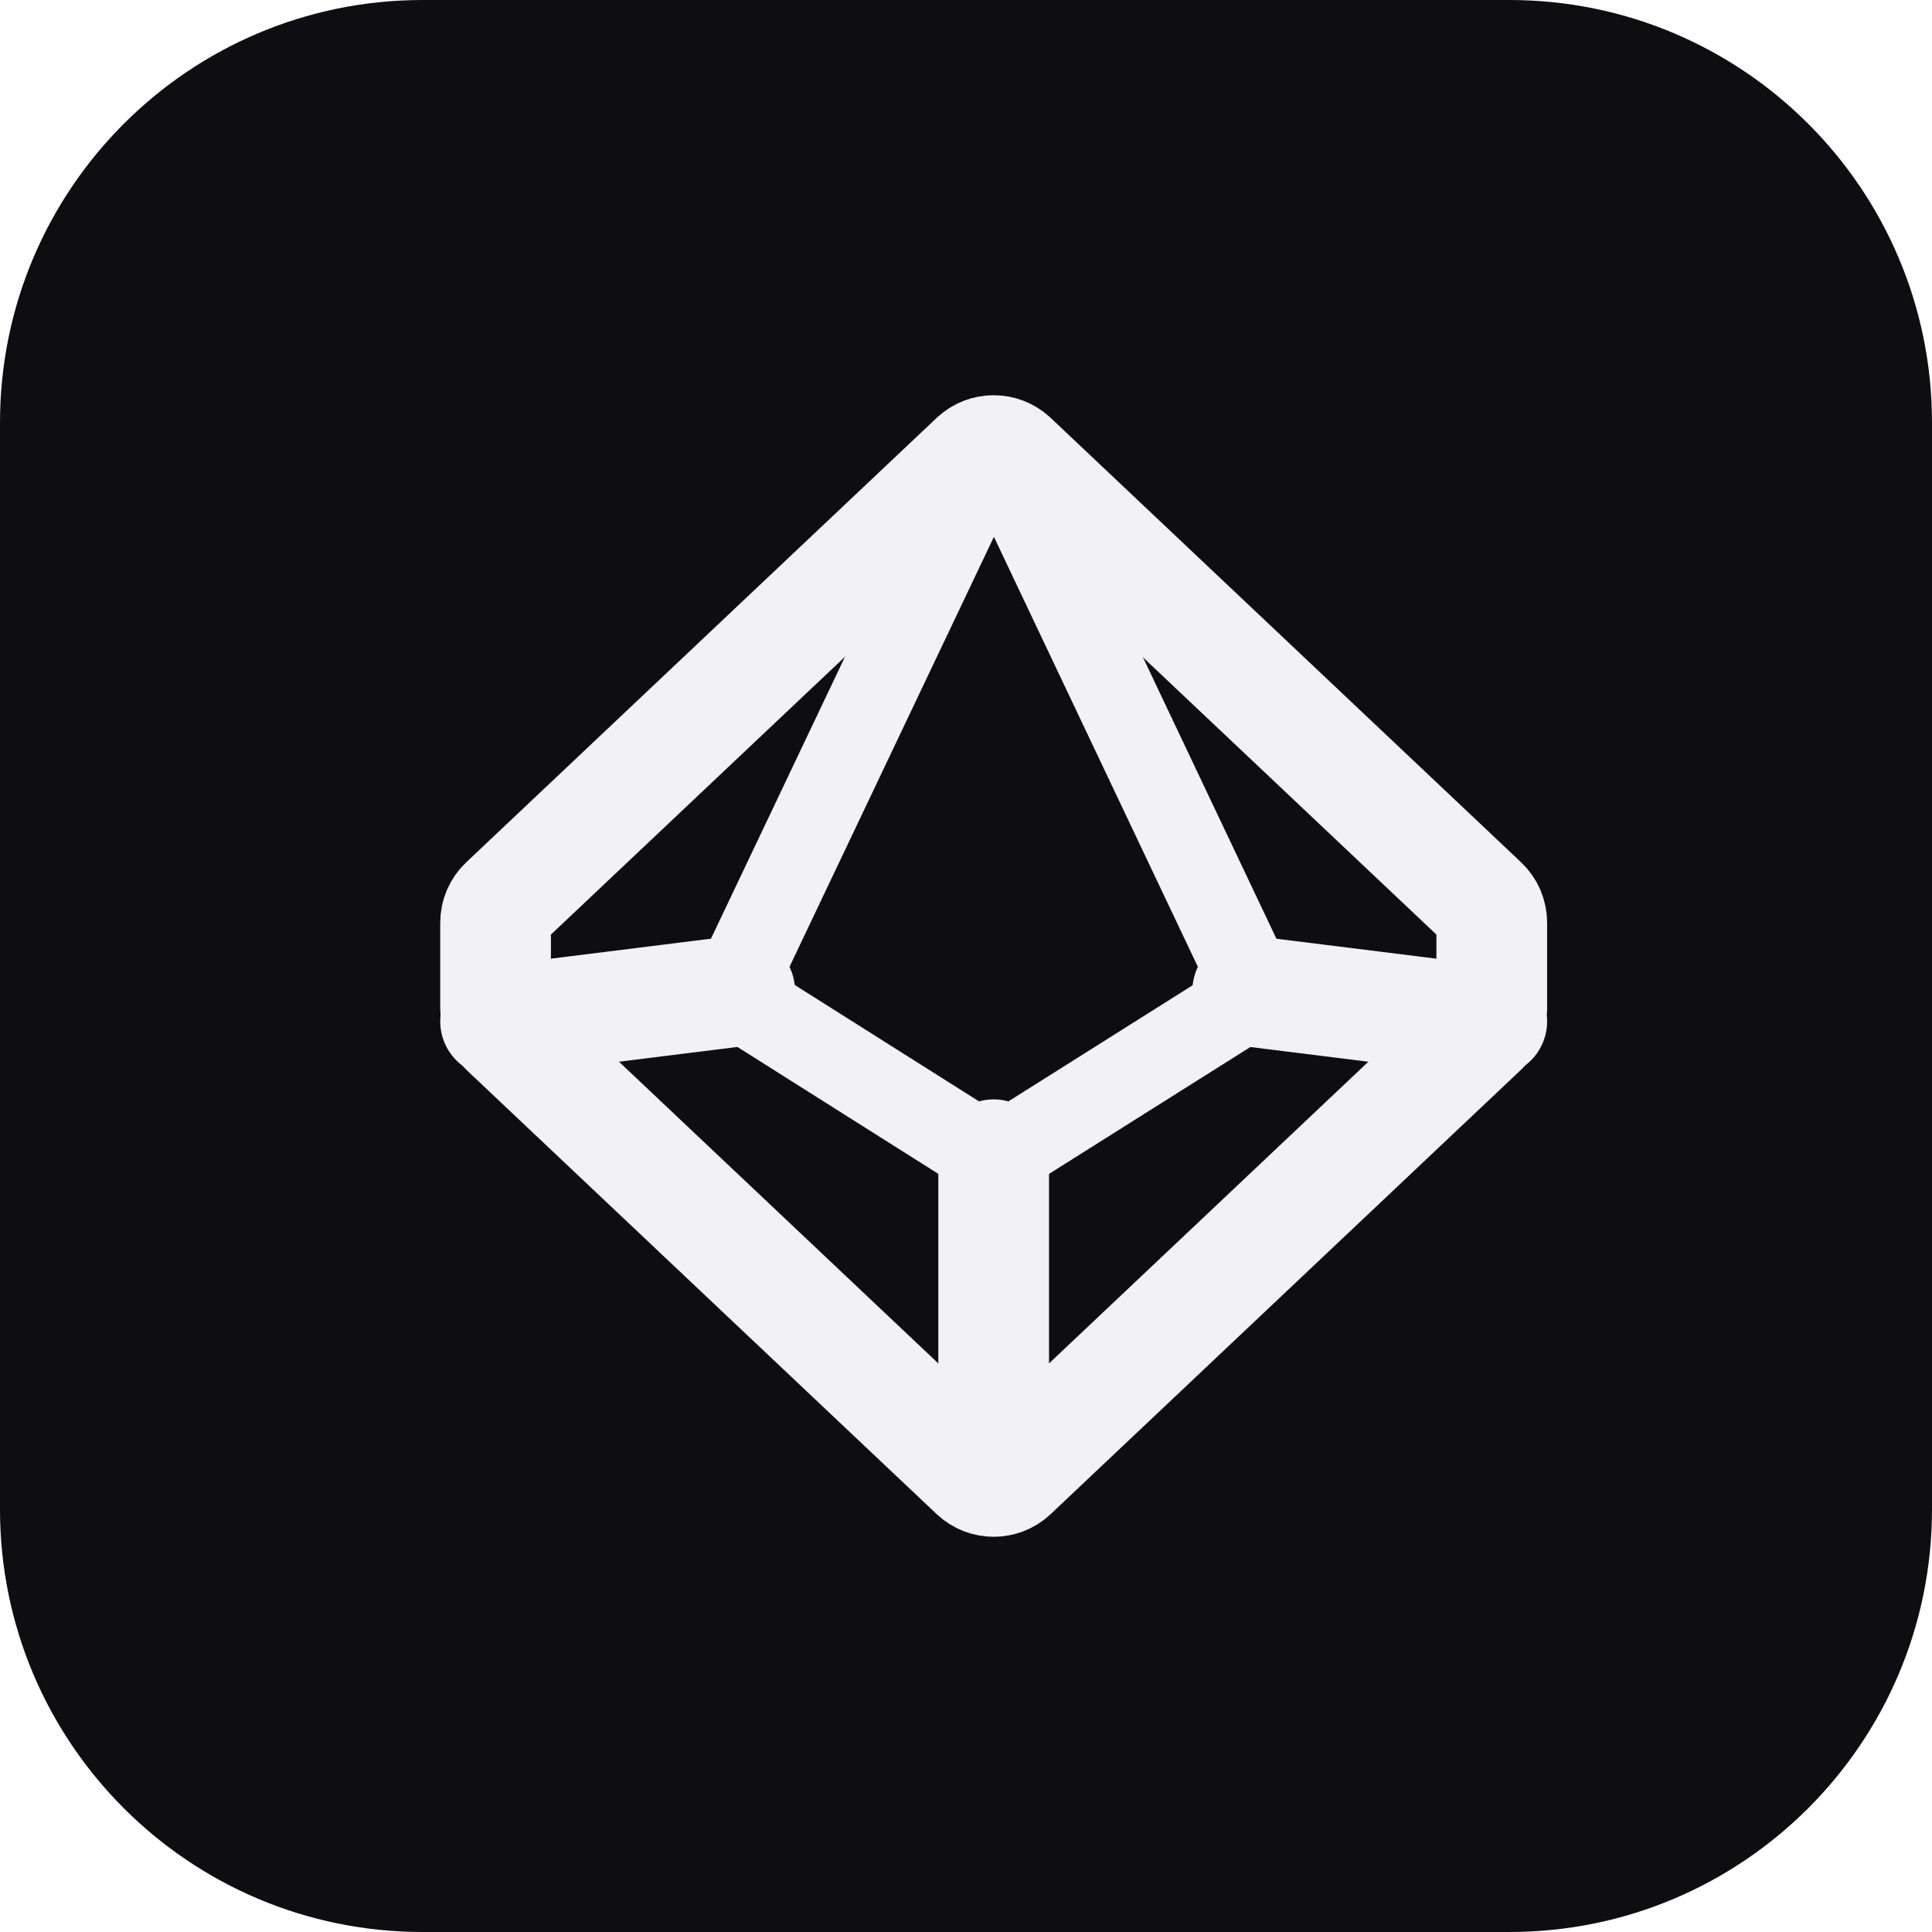
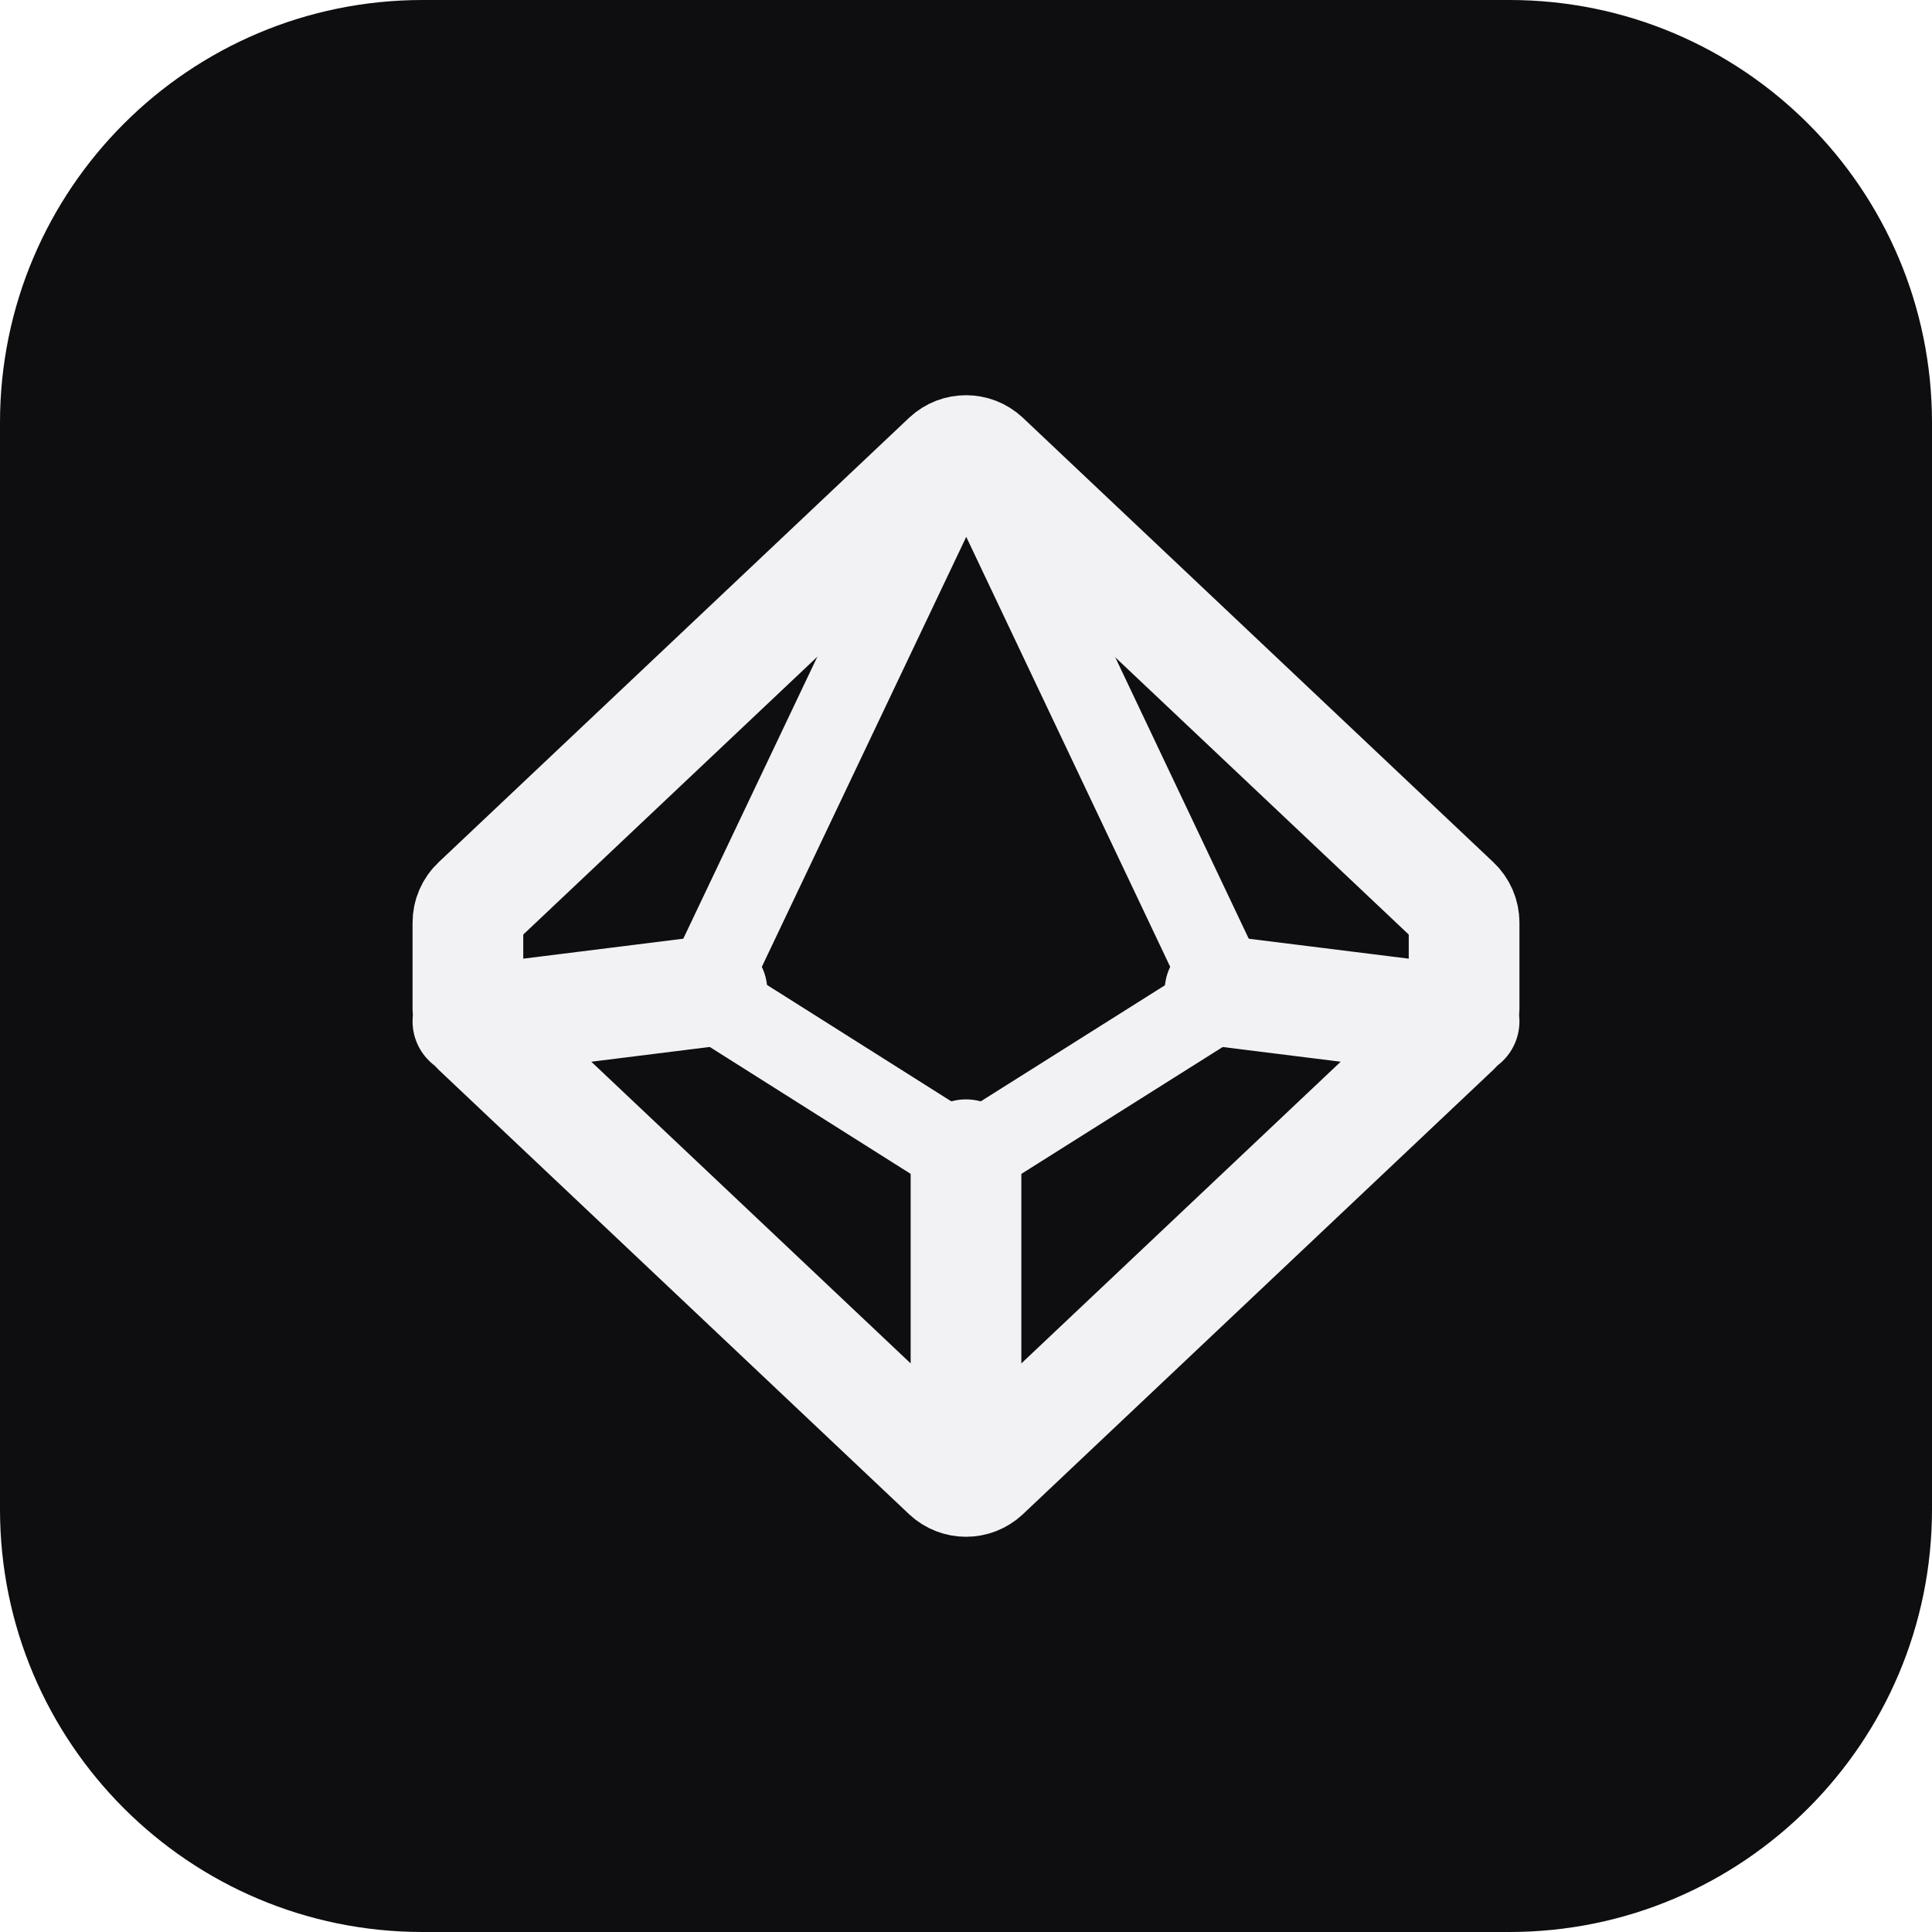
<svg xmlns="http://www.w3.org/2000/svg" width="32" height="32" viewBox="0 0 32 32" fill="none" stroke-linecap="round" stroke-linejoin="round">
  <rect width="32" height="32" rx="7" fill="#0e0e11" />
  <g stroke="#f2f2f4" stroke-width="2">
    <svg x="5" y="5" width="22" height="22" viewBox="0 0 24 24">
-       <path d="M12.84 2.82l8.5 8.03a.5.5 0 0 1 .16.37v1.56a.5.5 0 0 1-.16.37l-8.5 8.03a.5.5 0 0 1-.68 0l-8.5-8.03a.5.5 0 0 1-.16-.37V11.22a.5.5 0 0 1 .16-.37l8.5-8.03a.5.5 0 0 1 .68 0zm4.25 9.63L21.5 13m-9 2.41v4.71M7.91 12.45L3.5 13" />
-       <path d="M12.72 2.95l4.34 9.15a.5.5 0 0 1-.18.64l-4.11 2.59a.5.5 0 0 1-.54 0l-4.1-2.59a.5.5 0 0 1-.19-.64l4.35-9.15a.24.24 0 0 1 .43 0z" stroke-width="1.5" />
+       <path d="M12.34 2.82l8.5 8.03a.5.5 0 0 1 .16.37v1.56a.5.5 0 0 1-.16.37l-8.5 8.03a.5.5 0 0 1-.68 0l-8.5-8.03A.5.5 0 0 1 3 12.78V11.22a.5.5 0 0 1 .16-.37l8.5-8.03a.5.5 0 0 1 .68 0zm4.25 9.63L21 13m-9 2.41v4.71M7.41 12.45L3 13" />
+       <path d="M12.22 2.95l4.34 9.15a.5.5 0 0 1-.18.64l-4.11 2.59a.5.5 0 0 1-.54 0l-4.1-2.59a.5.5 0 0 1-.19-.64l4.35-9.15a.24.24 0 0 1 .43 0z" stroke-width="1.5" />
    </svg>
  </g>
</svg>
